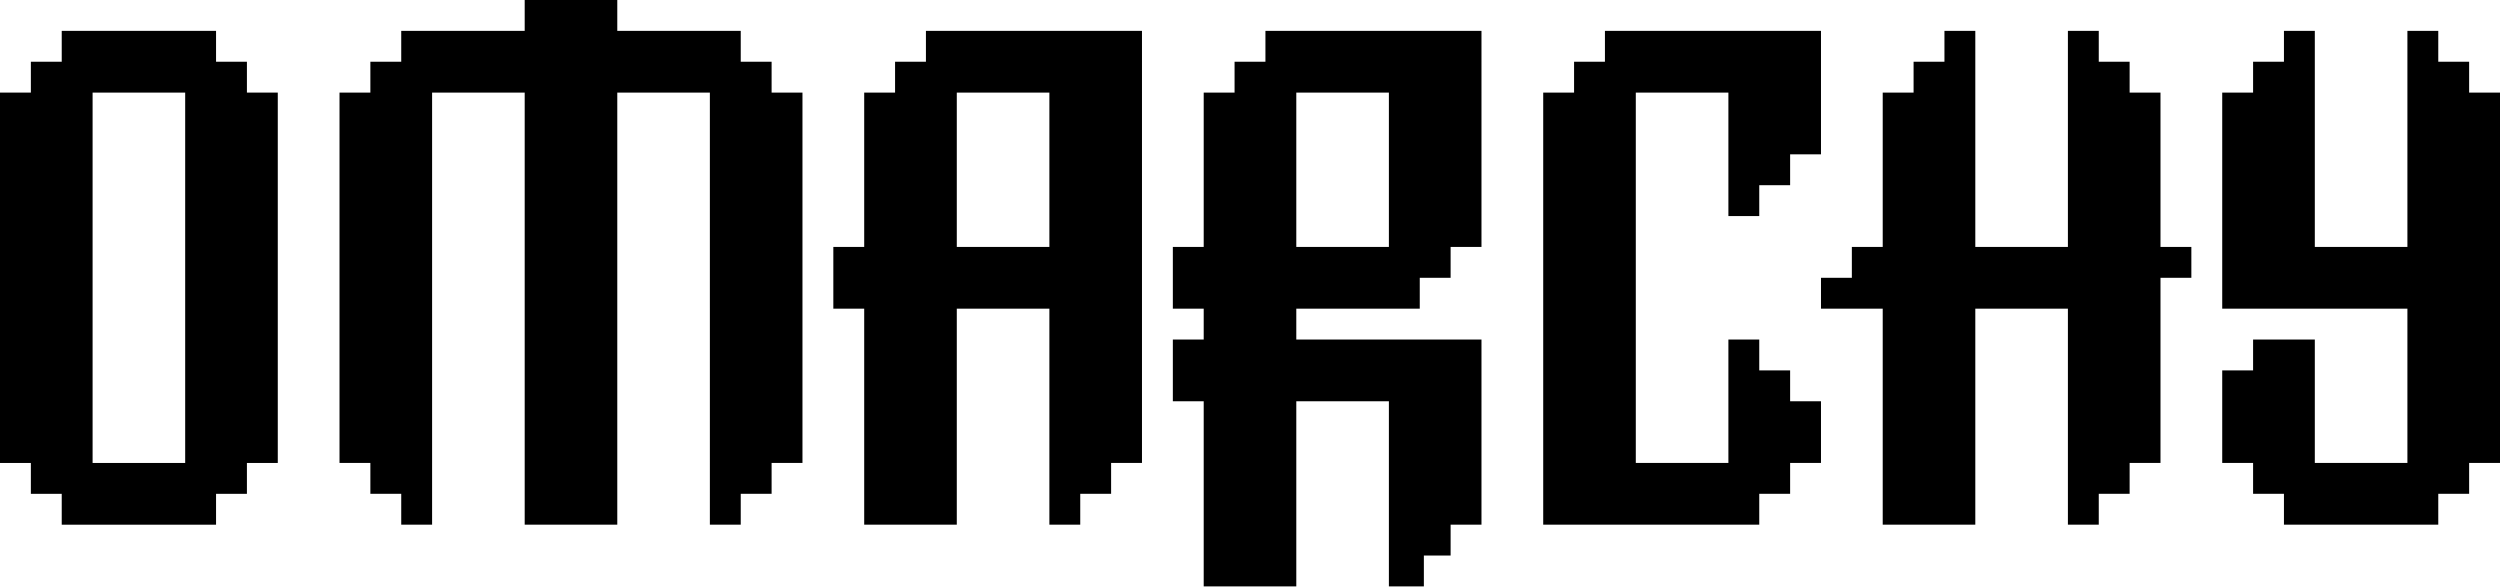
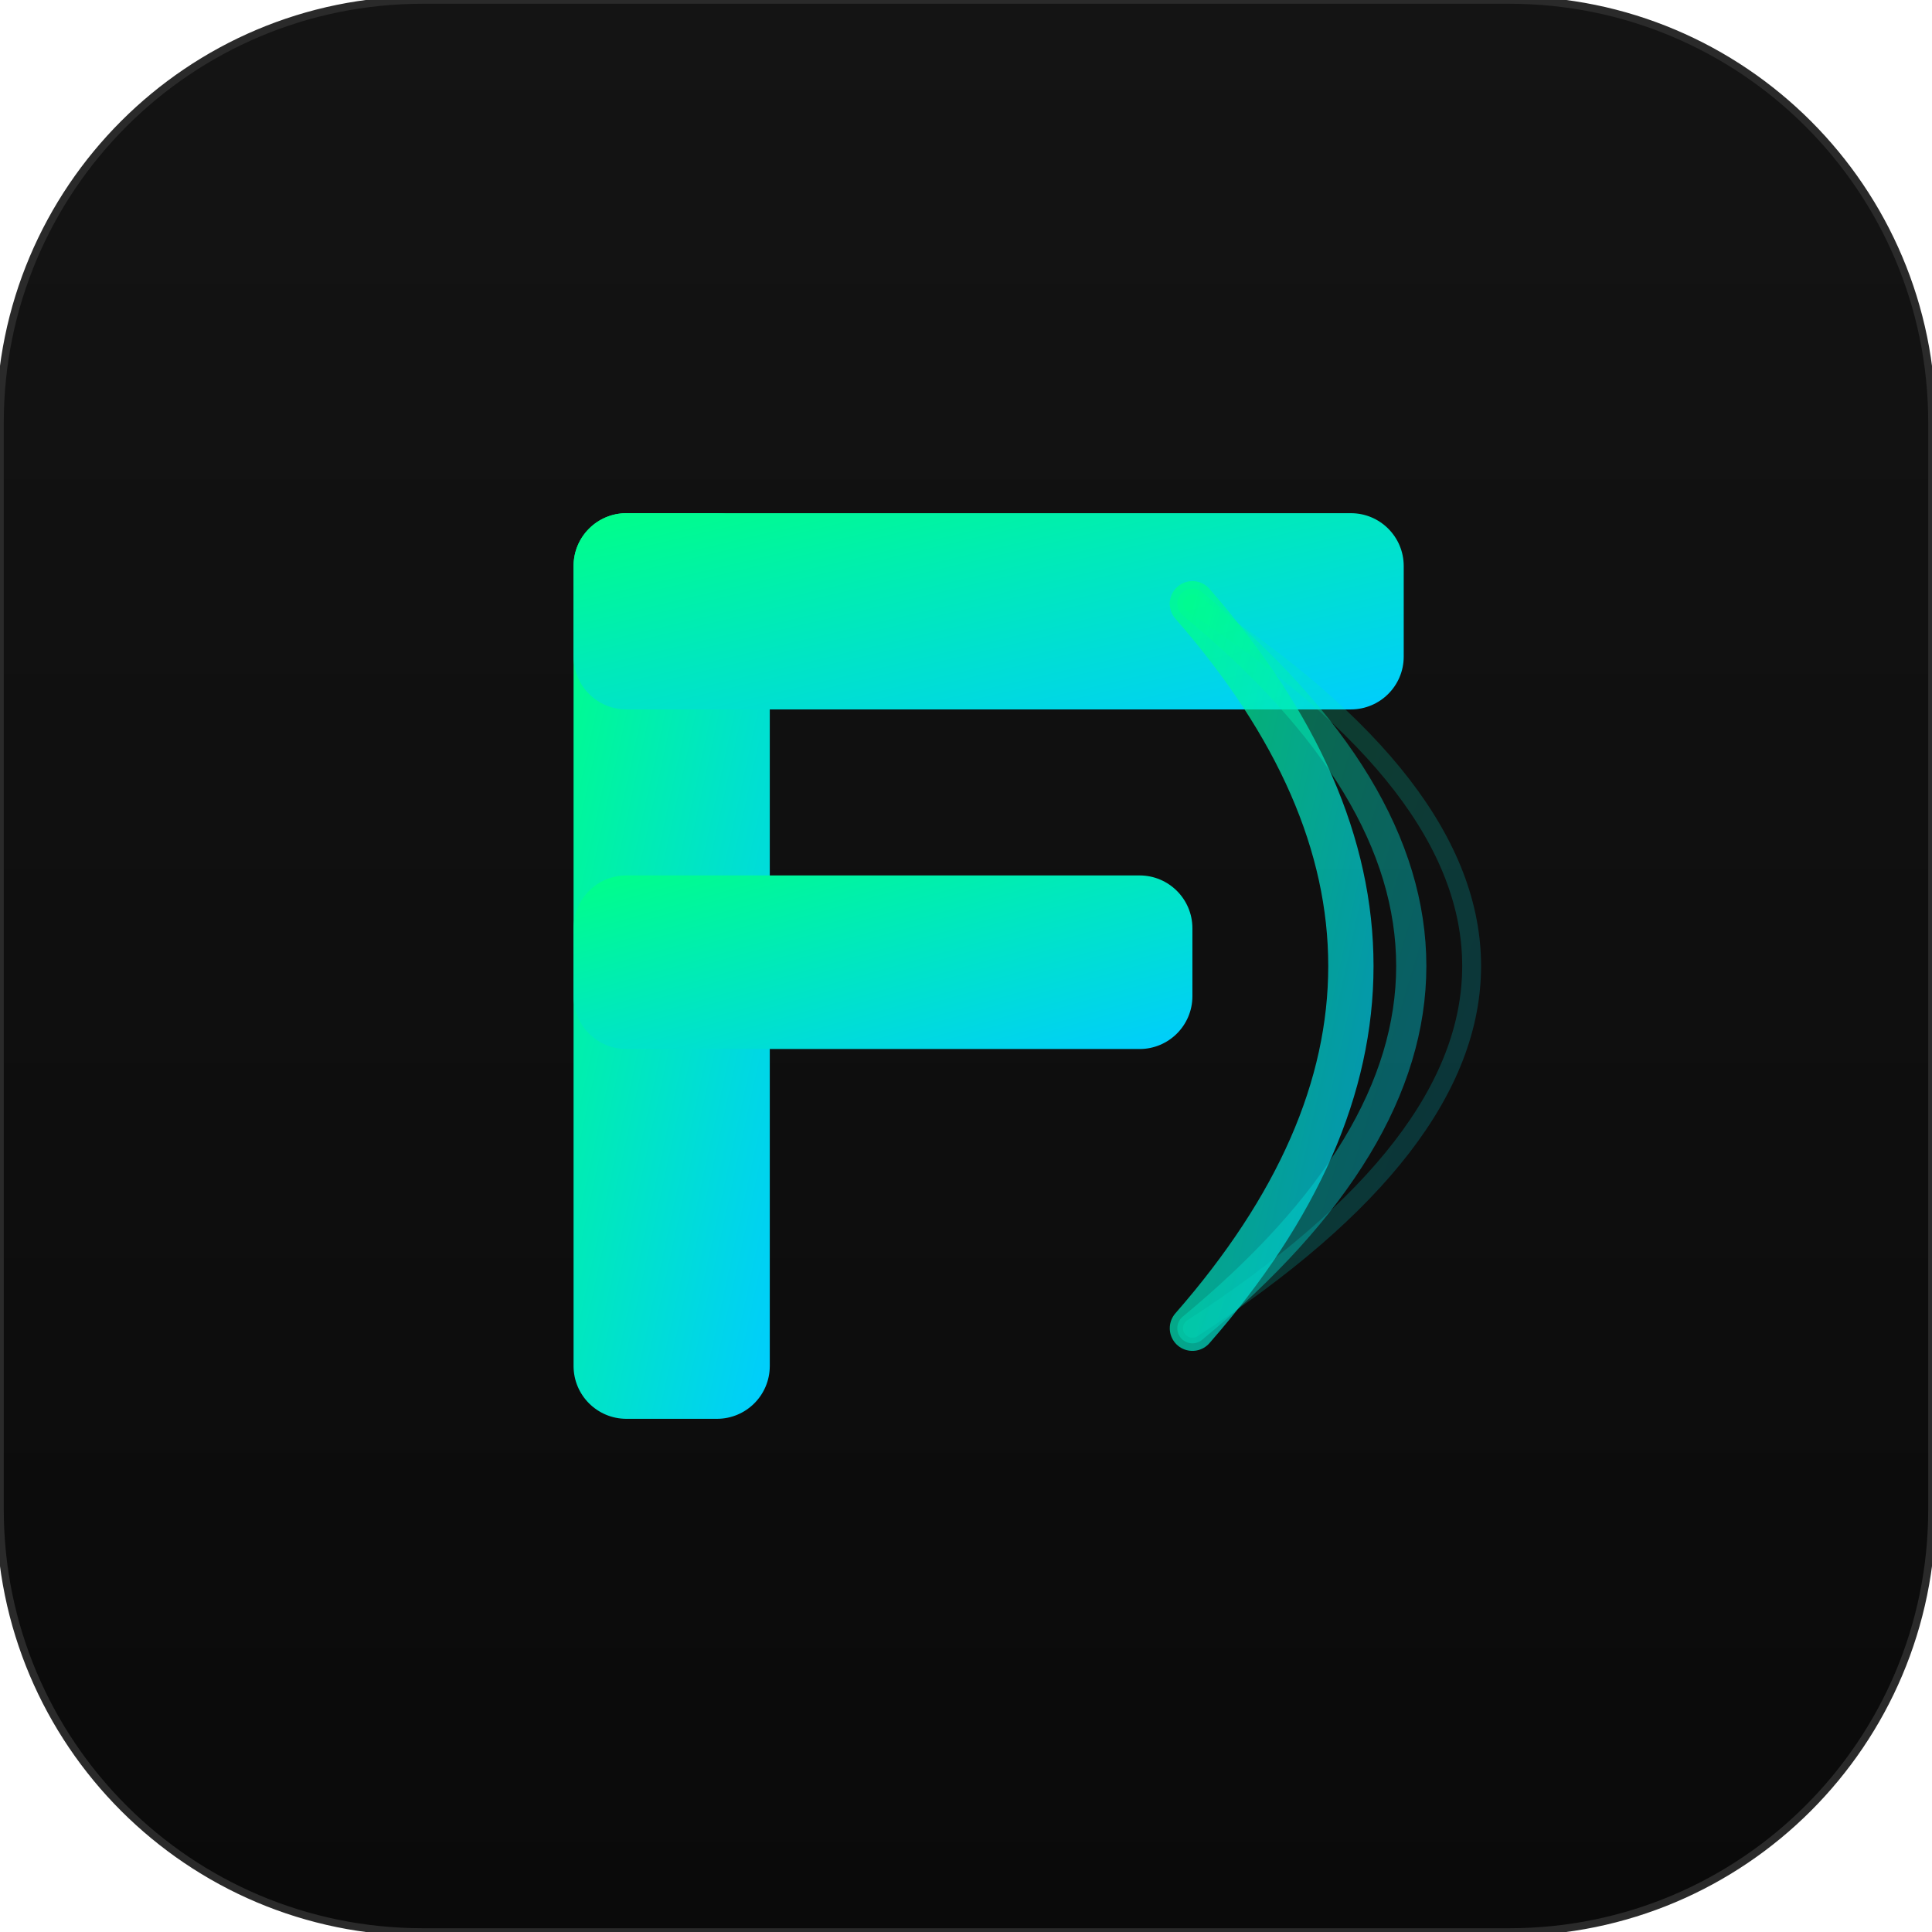
- <svg xmlns="http://www.w3.org/2000/svg" fill="none" height="285" viewBox="0 0 1215 285" width="1215">
-   <g fill="#000">
-     <path clip-rule="evenodd" d="m720 120h-15v15h-14.998v14.999l-60.002.001v15.002l90-.002v.002h.002l-.002 89.998h-15v15h-13v15h-17v-89.998h-45v90l-45-.002v-89.998h-14.998v-30h14.998v-15.002h-14.998v-30.001h14.998v-75h15v-14.997h15v-15.002h105.002zm-90-.001h45v-74.997h-45z" fill-rule="evenodd" />
-     <path clip-rule="evenodd" d="m105 30.002h15v14.997h15v180.001h-15v15h-15v15.002h-75v-15.002h-15v-15h-15v-180.001h15v-14.997h15v-15.002h75zm-60 194.998h45v-179.998h-45z" fill-rule="evenodd" />
-     <path d="m300 15h60v15h15v14.999h15v180.001h-15v15h-15v15h-15l-.004-209.998h-44.994v-.002h-.002v210.002h-45v-210h-44.998v179.997h-.002v30.003h-15v-15.002h-15v-15h-14.998v-180.001h14.998v-14.999h15v-15h60v-15h45z" />
-     <path clip-rule="evenodd" d="m555 225h-15v15h-15v15h-15v-105.001l-44.998.001v105.002h-45.002v-105.002h-15v-30.001h15v-75h15.002v-14.997h15v-15.002h105zm-89.998-105.001h44.998v-74.997h-44.998z" fill-rule="evenodd" />
-     <path d="m885 75h-15v15h-15v15h-15v-59.998h-45v179.998h45v-59.998h15v14.997h15v15.001h15v30h-15v15h-15v15.002l-105-.002v-210.001h14.998v-14.997h15.002v-15.002h105z" />
-     <path d="m960 119.999h45v-104.999h15v15h15v14.999h15v75.001h15v15h-15v90h-15v15h-15v15h-15v-105h-45v105.002l-45-.002v-105h-30v-15h15v-15.001h15v-75h15v-14.997h15v-15.002h15z" />
-     <path d="m1125 119.999h45v-104.999h15v15h15v15h15v180h-15v15h-15v15.002l-75-.002v-15h-15v-15h-15v-45.001h15v-14.997-.002h30v60h45v-75h-90v-105.001h15v-14.997h15v-15.002h15z" />
-   </g>
+ <svg xmlns="http://www.w3.org/2000/svg" width="512" height="512" viewBox="0 0 512 512" fill="none">
+   <defs>
+     <linearGradient id="g1" x1="0" y1="0" x2="1" y2="1">
+       <stop offset="0%" stop-color="#00ff88" />
+       <stop offset="100%" stop-color="#00ccff" />
+     </linearGradient>
+     <linearGradient id="gbg" x1="0" y1="0" x2="0" y2="1">
+       <stop offset="0%" stop-color="#141414" />
+       <stop offset="100%" stop-color="#0a0a0a" />
+     </linearGradient>
+   </defs>
+   <rect width="512" height="512" rx="112" fill="url(#gbg)" />
+   <rect width="512" height="512" rx="112" fill="none" stroke="#2a2a2a" stroke-width="2" />
+   <rect x="152" y="136" width="52" height="240" rx="14" fill="url(#g1)" />
+   <rect x="152" y="136" width="220" height="52" rx="14" fill="url(#g1)" />
+   <rect x="152" y="232" width="164" height="46" rx="14" fill="url(#g1)" />
+   <path d="M 316 160 Q 400 256 316 352" fill="none" stroke="url(#g1)" stroke-width="12" stroke-linecap="round" opacity="0.7" />
+   <path d="M 316 160 Q 432 256 316 352" fill="none" stroke="url(#g1)" stroke-width="8" stroke-linecap="round" opacity="0.4" />
+   <path d="M 316 160 Q 464 256 316 352" fill="none" stroke="url(#g1)" stroke-width="5" stroke-linecap="round" opacity="0.2" />
</svg>
